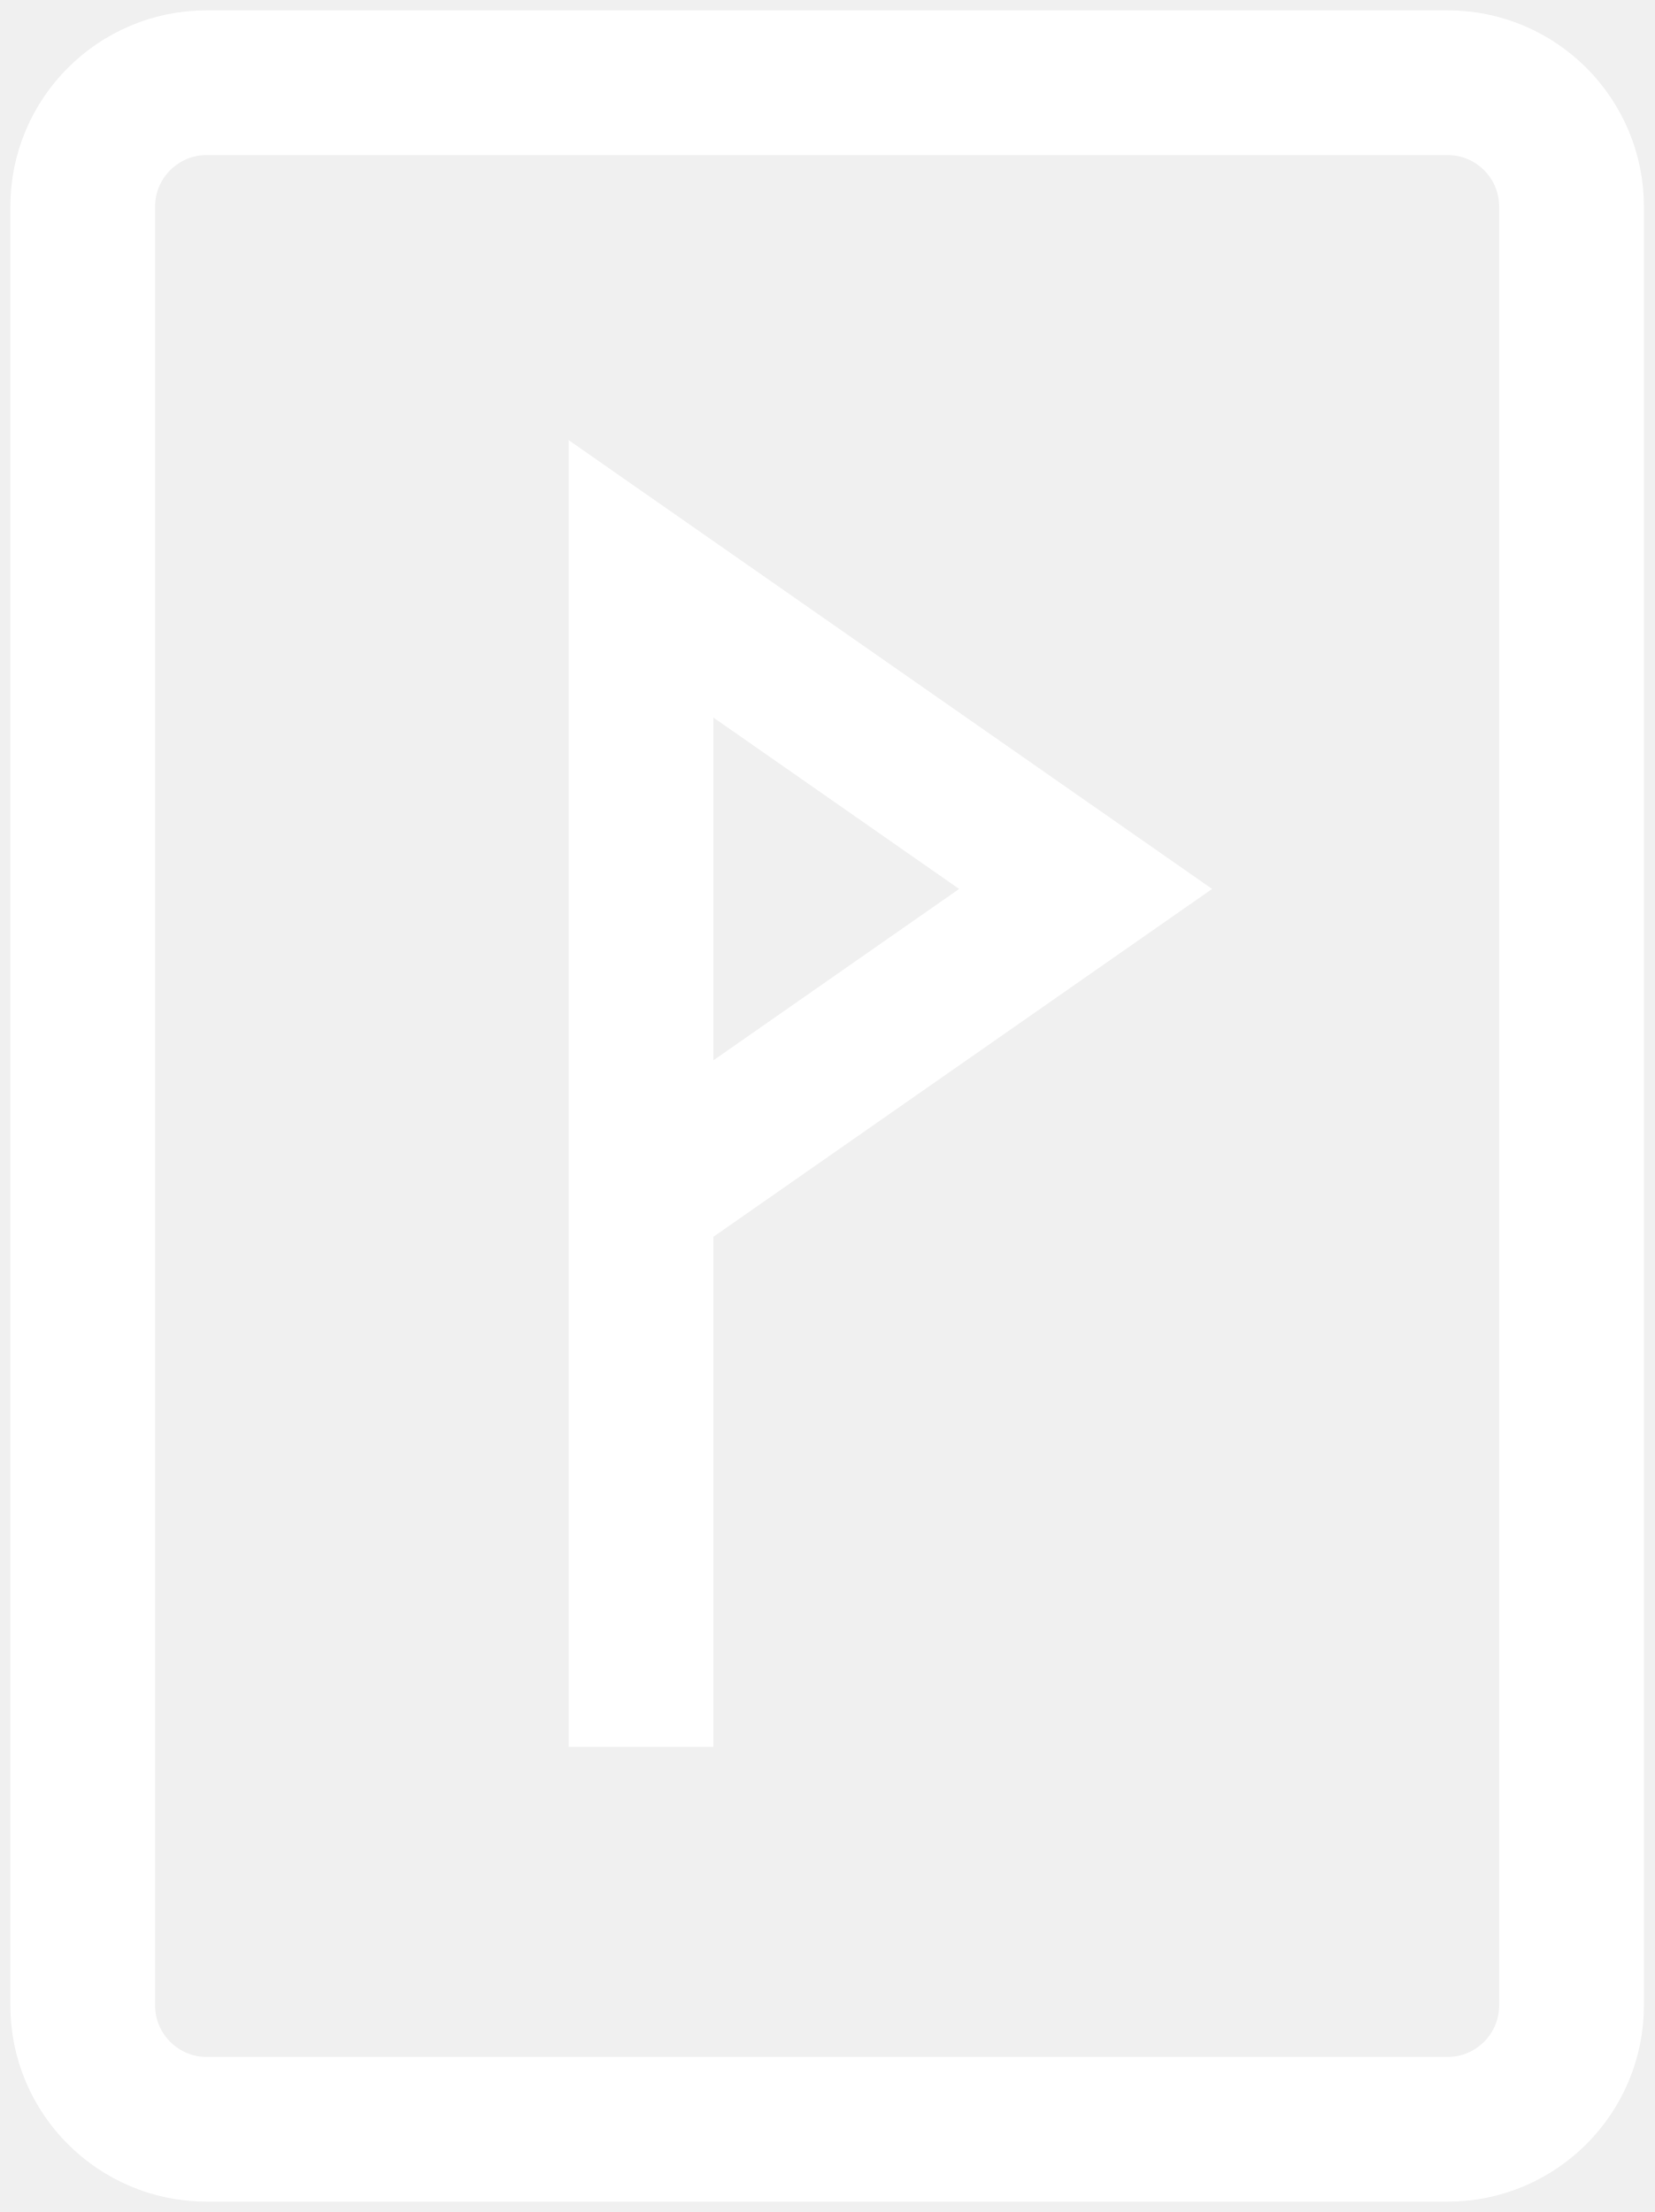
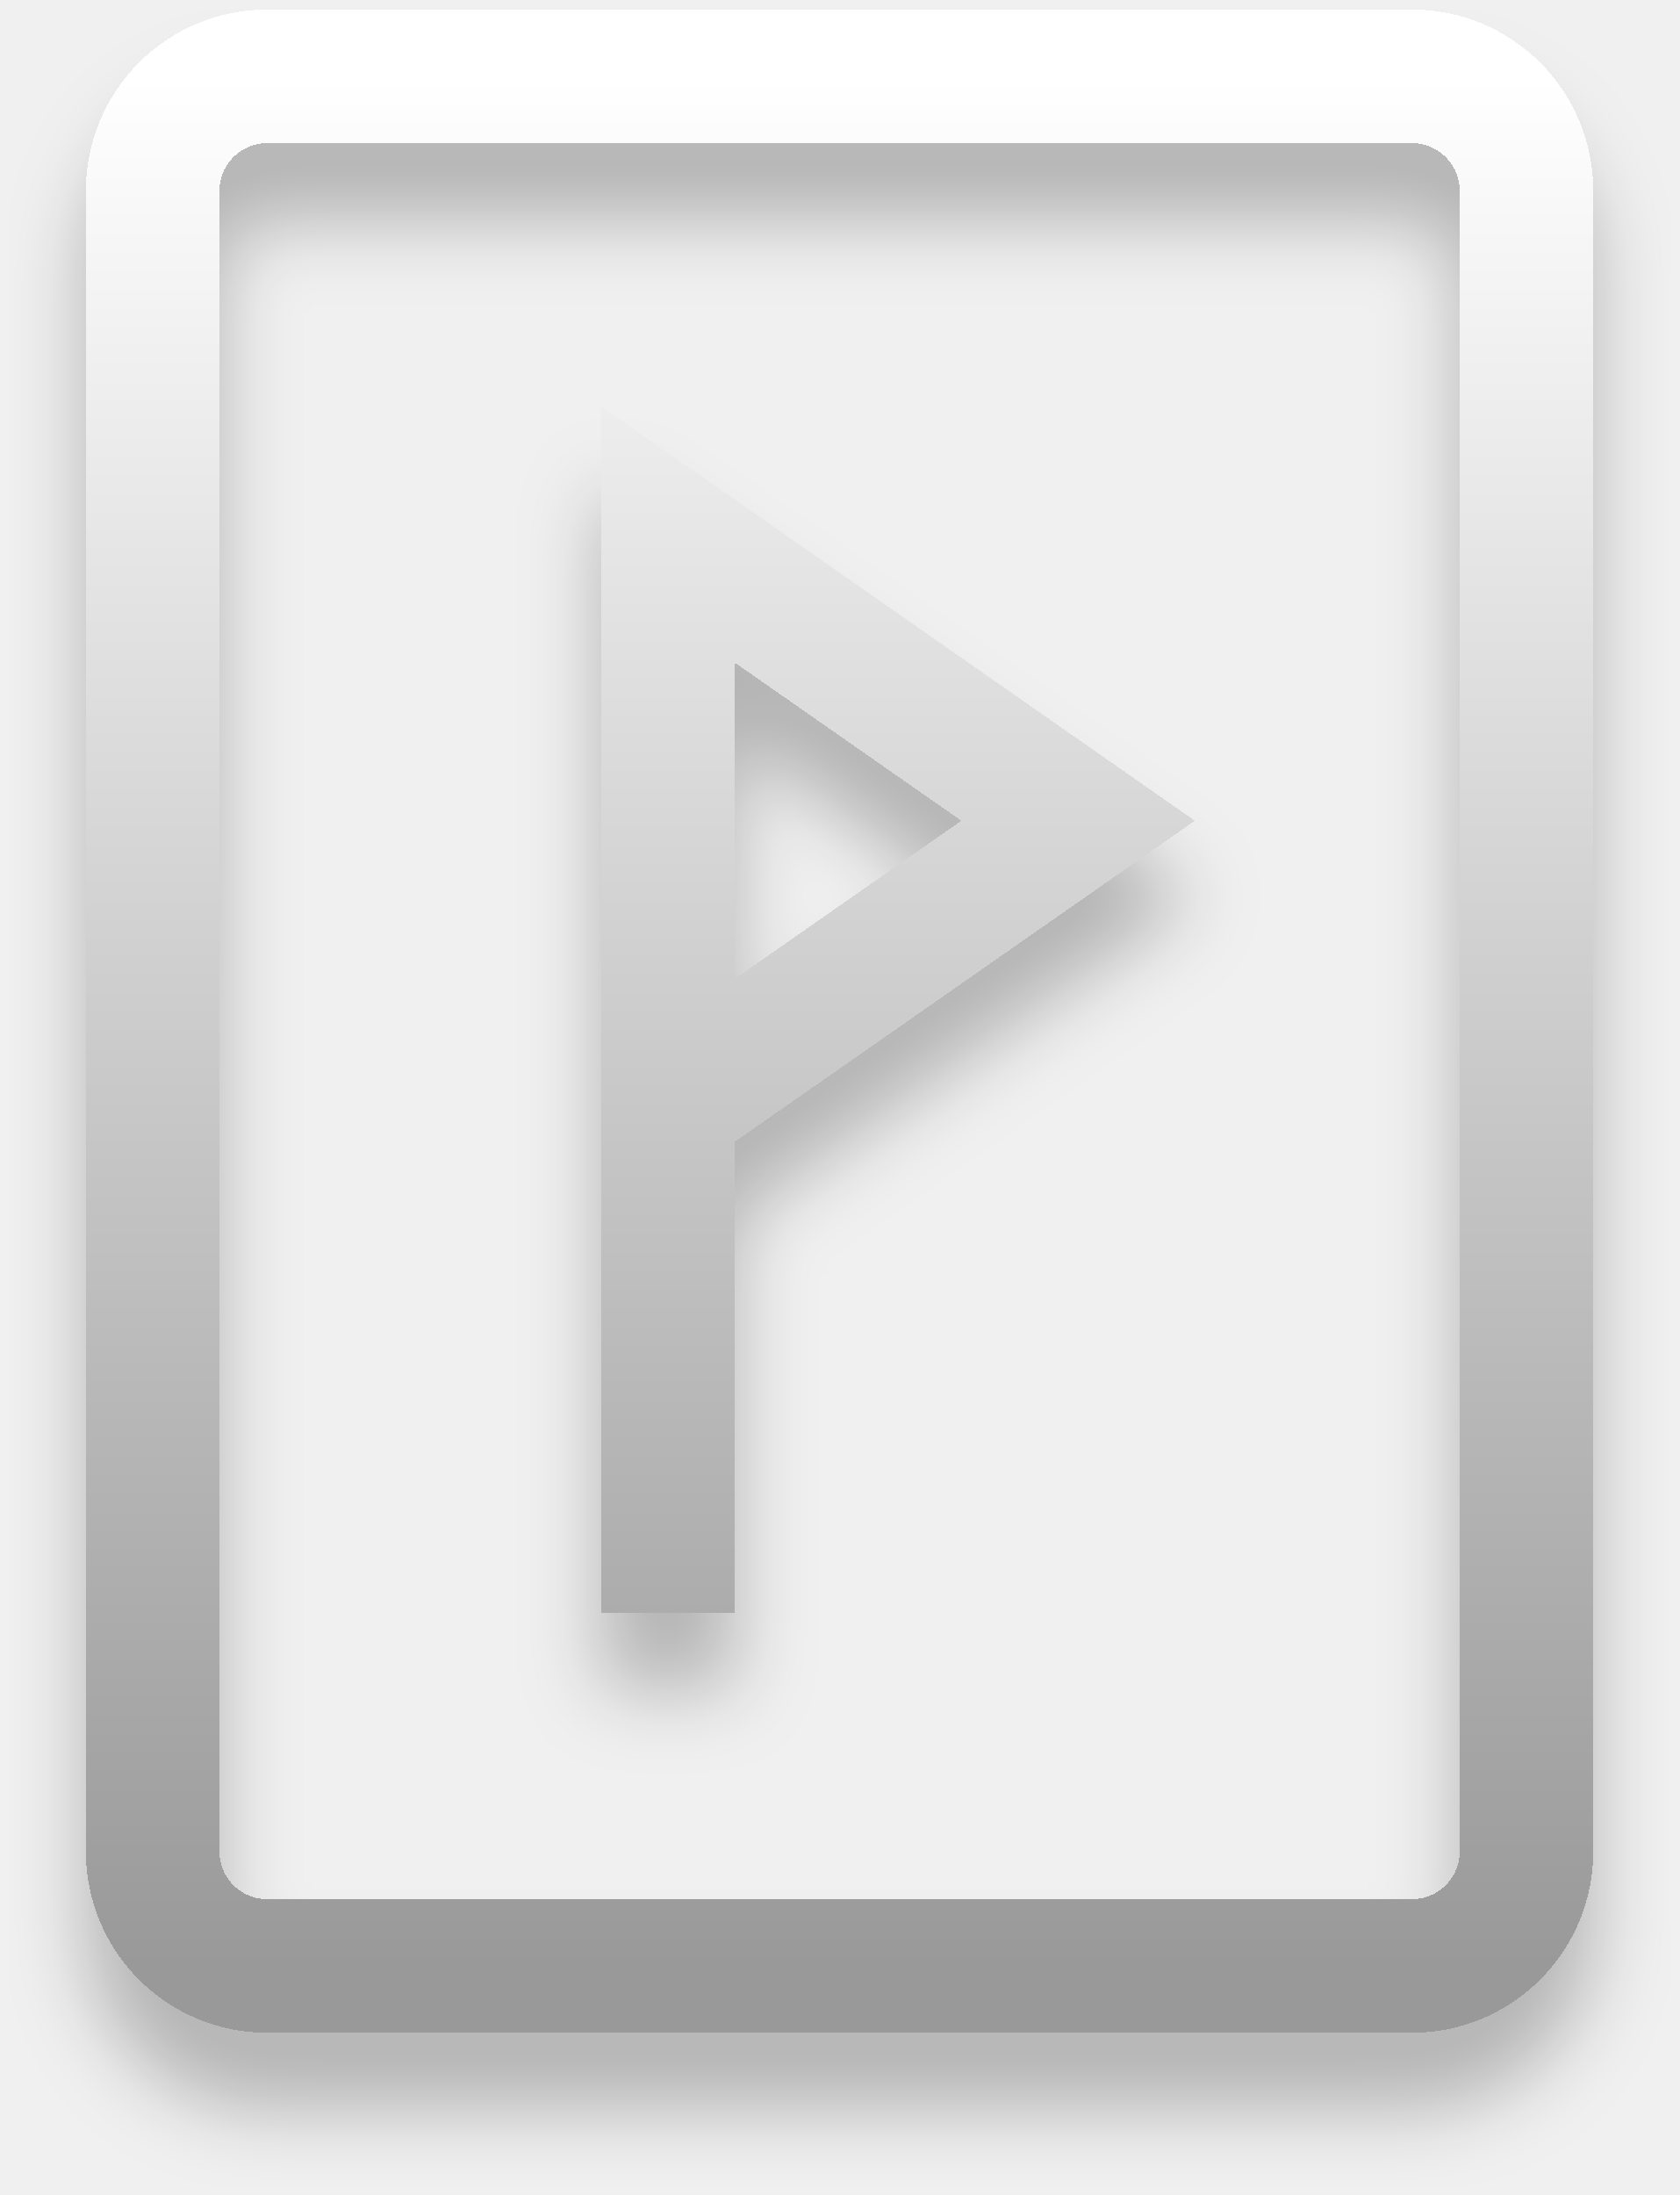
- <svg xmlns="http://www.w3.org/2000/svg" width="80" height="107" viewBox="0 0 80 107" fill="none">
-   <path d="M31 84.5V58M31 58V28L52.5 43L31 58ZM10 103H70C73.314 103 76 100.314 76 97V10C76 6.686 73.314 4 70 4H10C6.686 4 4 6.686 4 10V97C4 100.314 6.686 103 10 103Z" stroke="white" stroke-width="7" />
+ <svg xmlns="http://www.w3.org/2000/svg" width="88" height="115" viewBox="0 0 88 115" fill="none">
+   <g filter="url(#filter0_d_1_49)">
+     <path d="M35 84.5V58M35 58V28L56.5 43L35 58ZM14 103H74C77.314 103 80 100.314 80 97V10C80 6.686 77.314 4 74 4H14C10.686 4 8 6.686 8 10V97C8 100.314 10.686 103 14 103Z" stroke="url(#paint0_linear_1_49)" stroke-width="7" shape-rendering="crispEdges" />
+   </g>
+   <defs>
+     <filter id="filter0_d_1_49" x="0.5" y="0.5" width="87" height="114" filterUnits="userSpaceOnUse" color-interpolation-filters="sRGB">
+       <feFlood flood-opacity="0" result="BackgroundImageFix" />
+       <feColorMatrix in="SourceAlpha" type="matrix" values="0 0 0 0 0 0 0 0 0 0 0 0 0 0 0 0 0 0 127 0" result="hardAlpha" />
+       <feOffset dy="4" />
+       <feGaussianBlur stdDeviation="2" />
+       <feComposite in2="hardAlpha" operator="out" />
+       <feColorMatrix type="matrix" values="0 0 0 0 0 0 0 0 0 0 0 0 0 0 0 0 0 0 0.25 0" />
+       <feBlend mode="normal" in2="BackgroundImageFix" result="effect1_dropShadow_1_49" />
+       <feBlend mode="normal" in="SourceGraphic" in2="effect1_dropShadow_1_49" result="shape" />
+     </filter>
+     <linearGradient id="paint0_linear_1_49" x1="44" y1="4" x2="44" y2="103" gradientUnits="userSpaceOnUse">
+       <stop stop-color="white" />
+       <stop offset="1" stop-color="#999999" />
+     </linearGradient>
+   </defs>
</svg>
